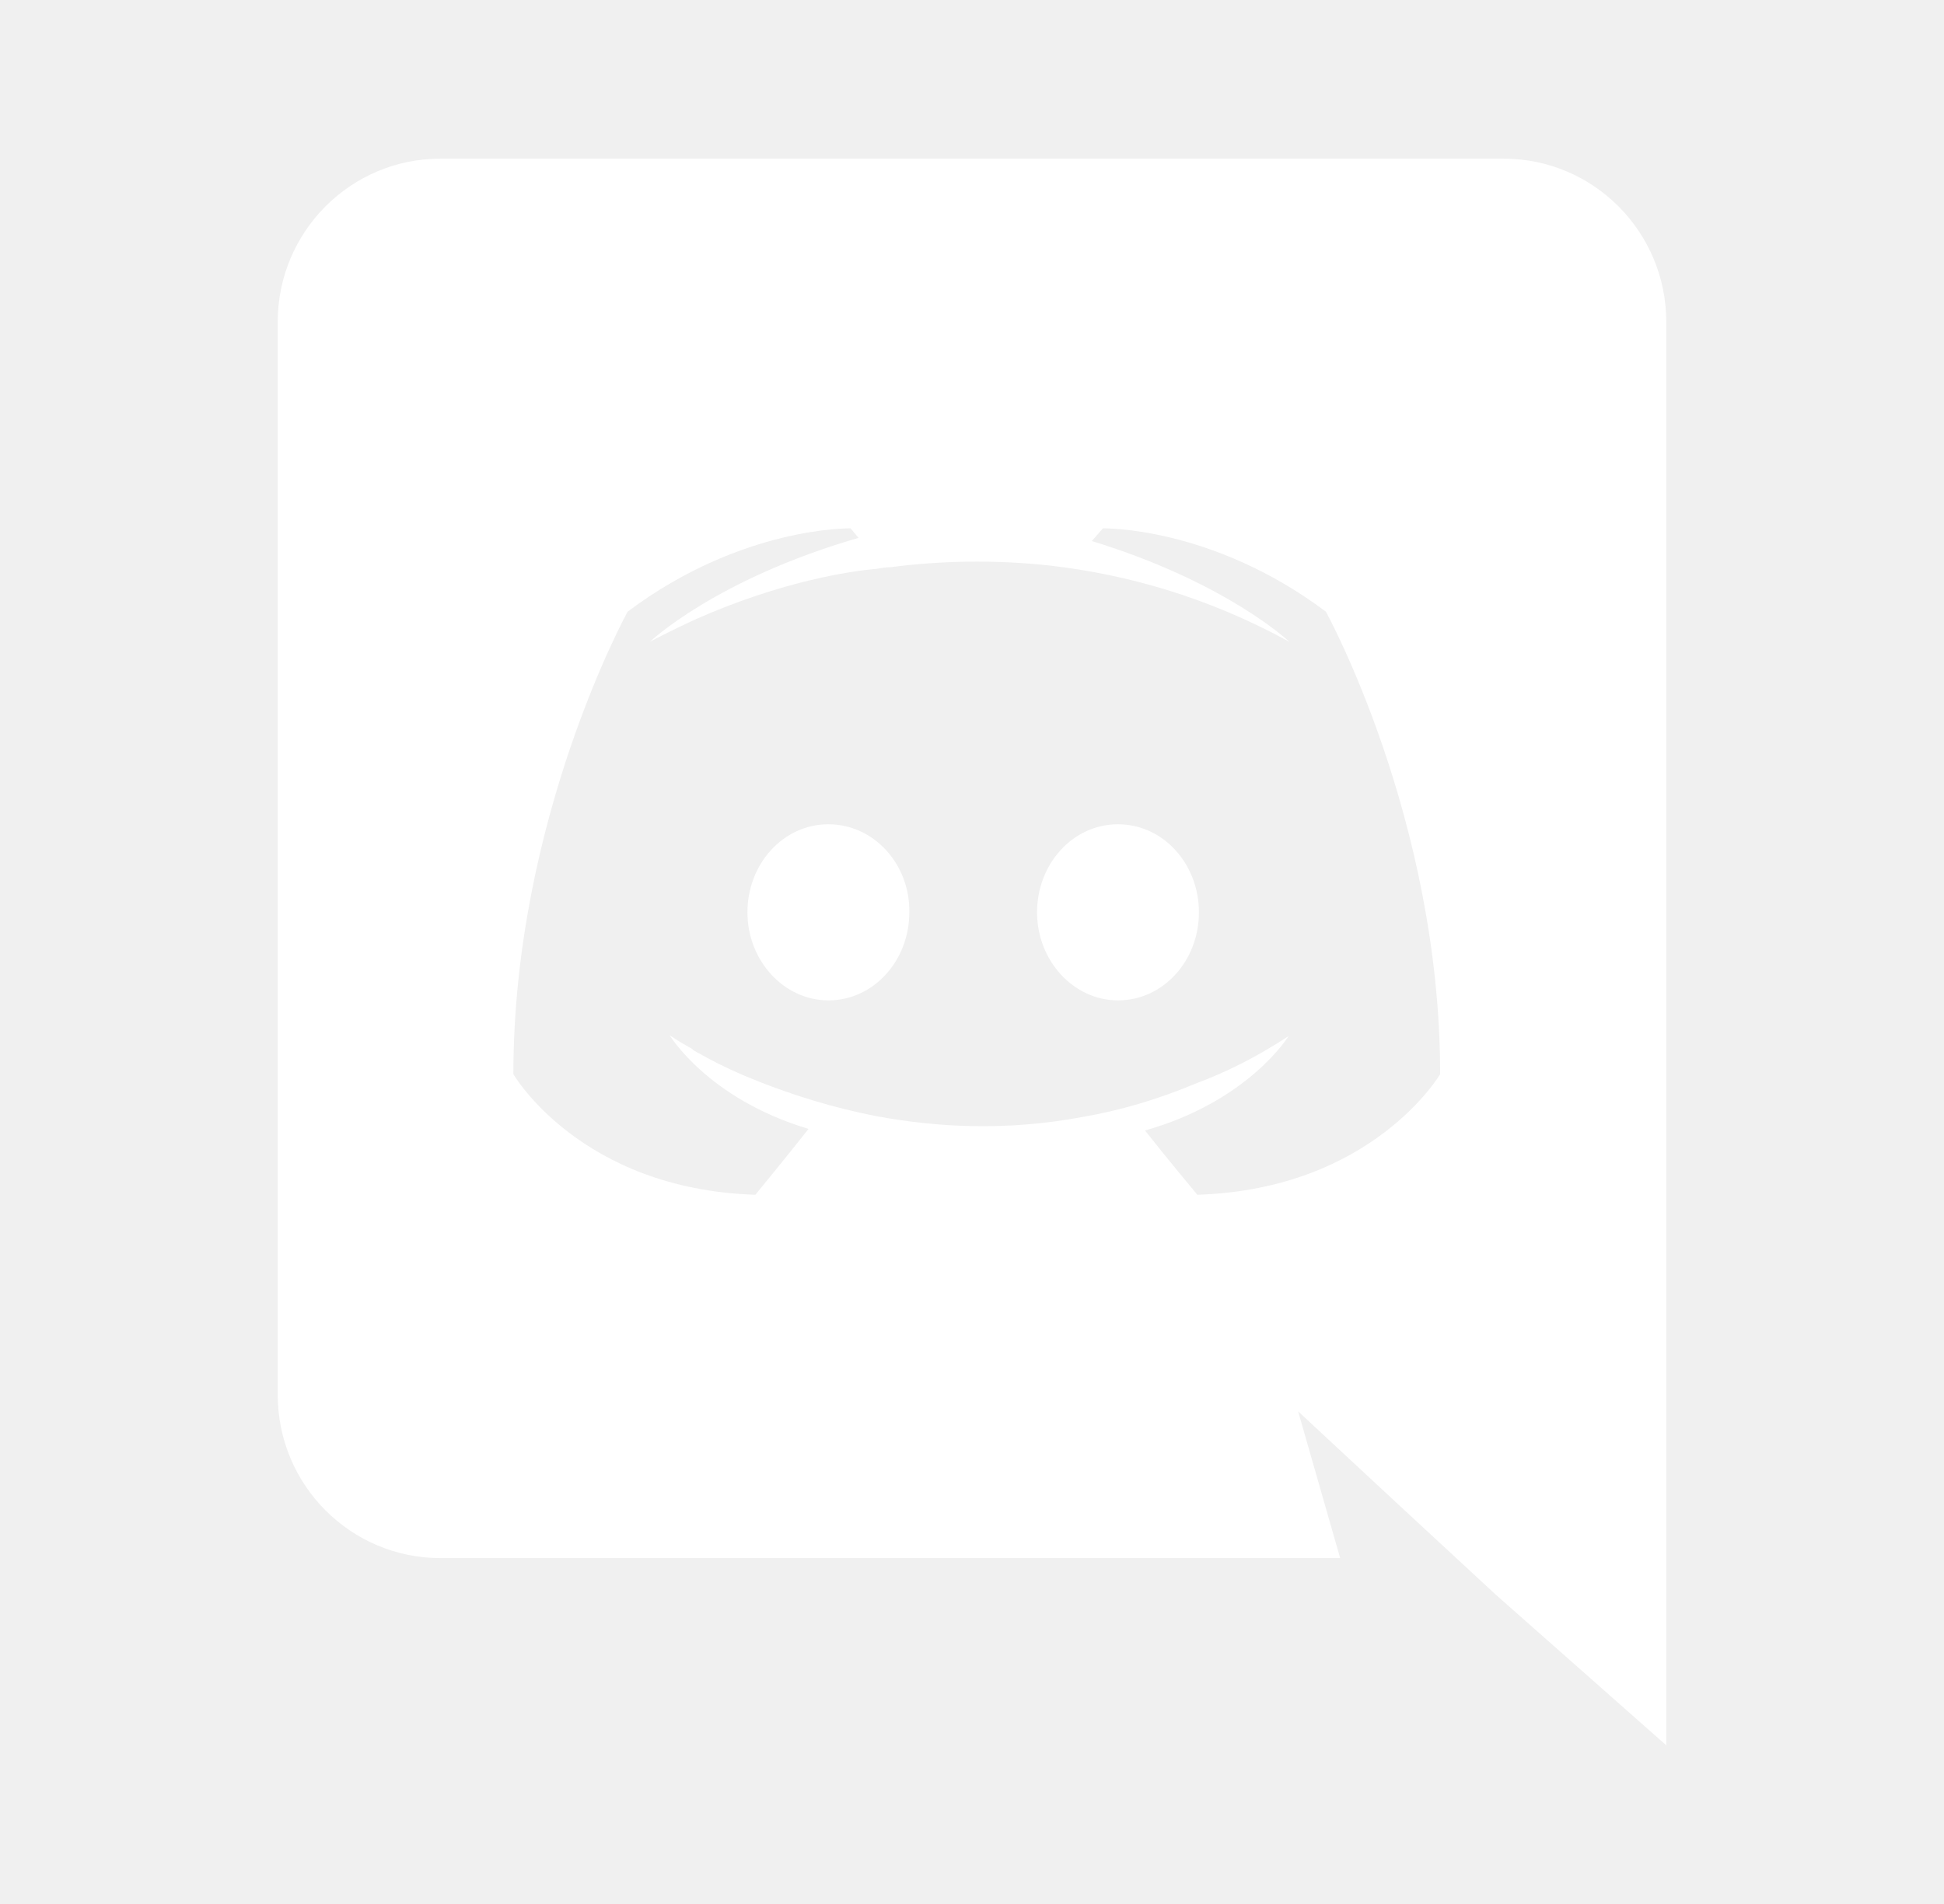
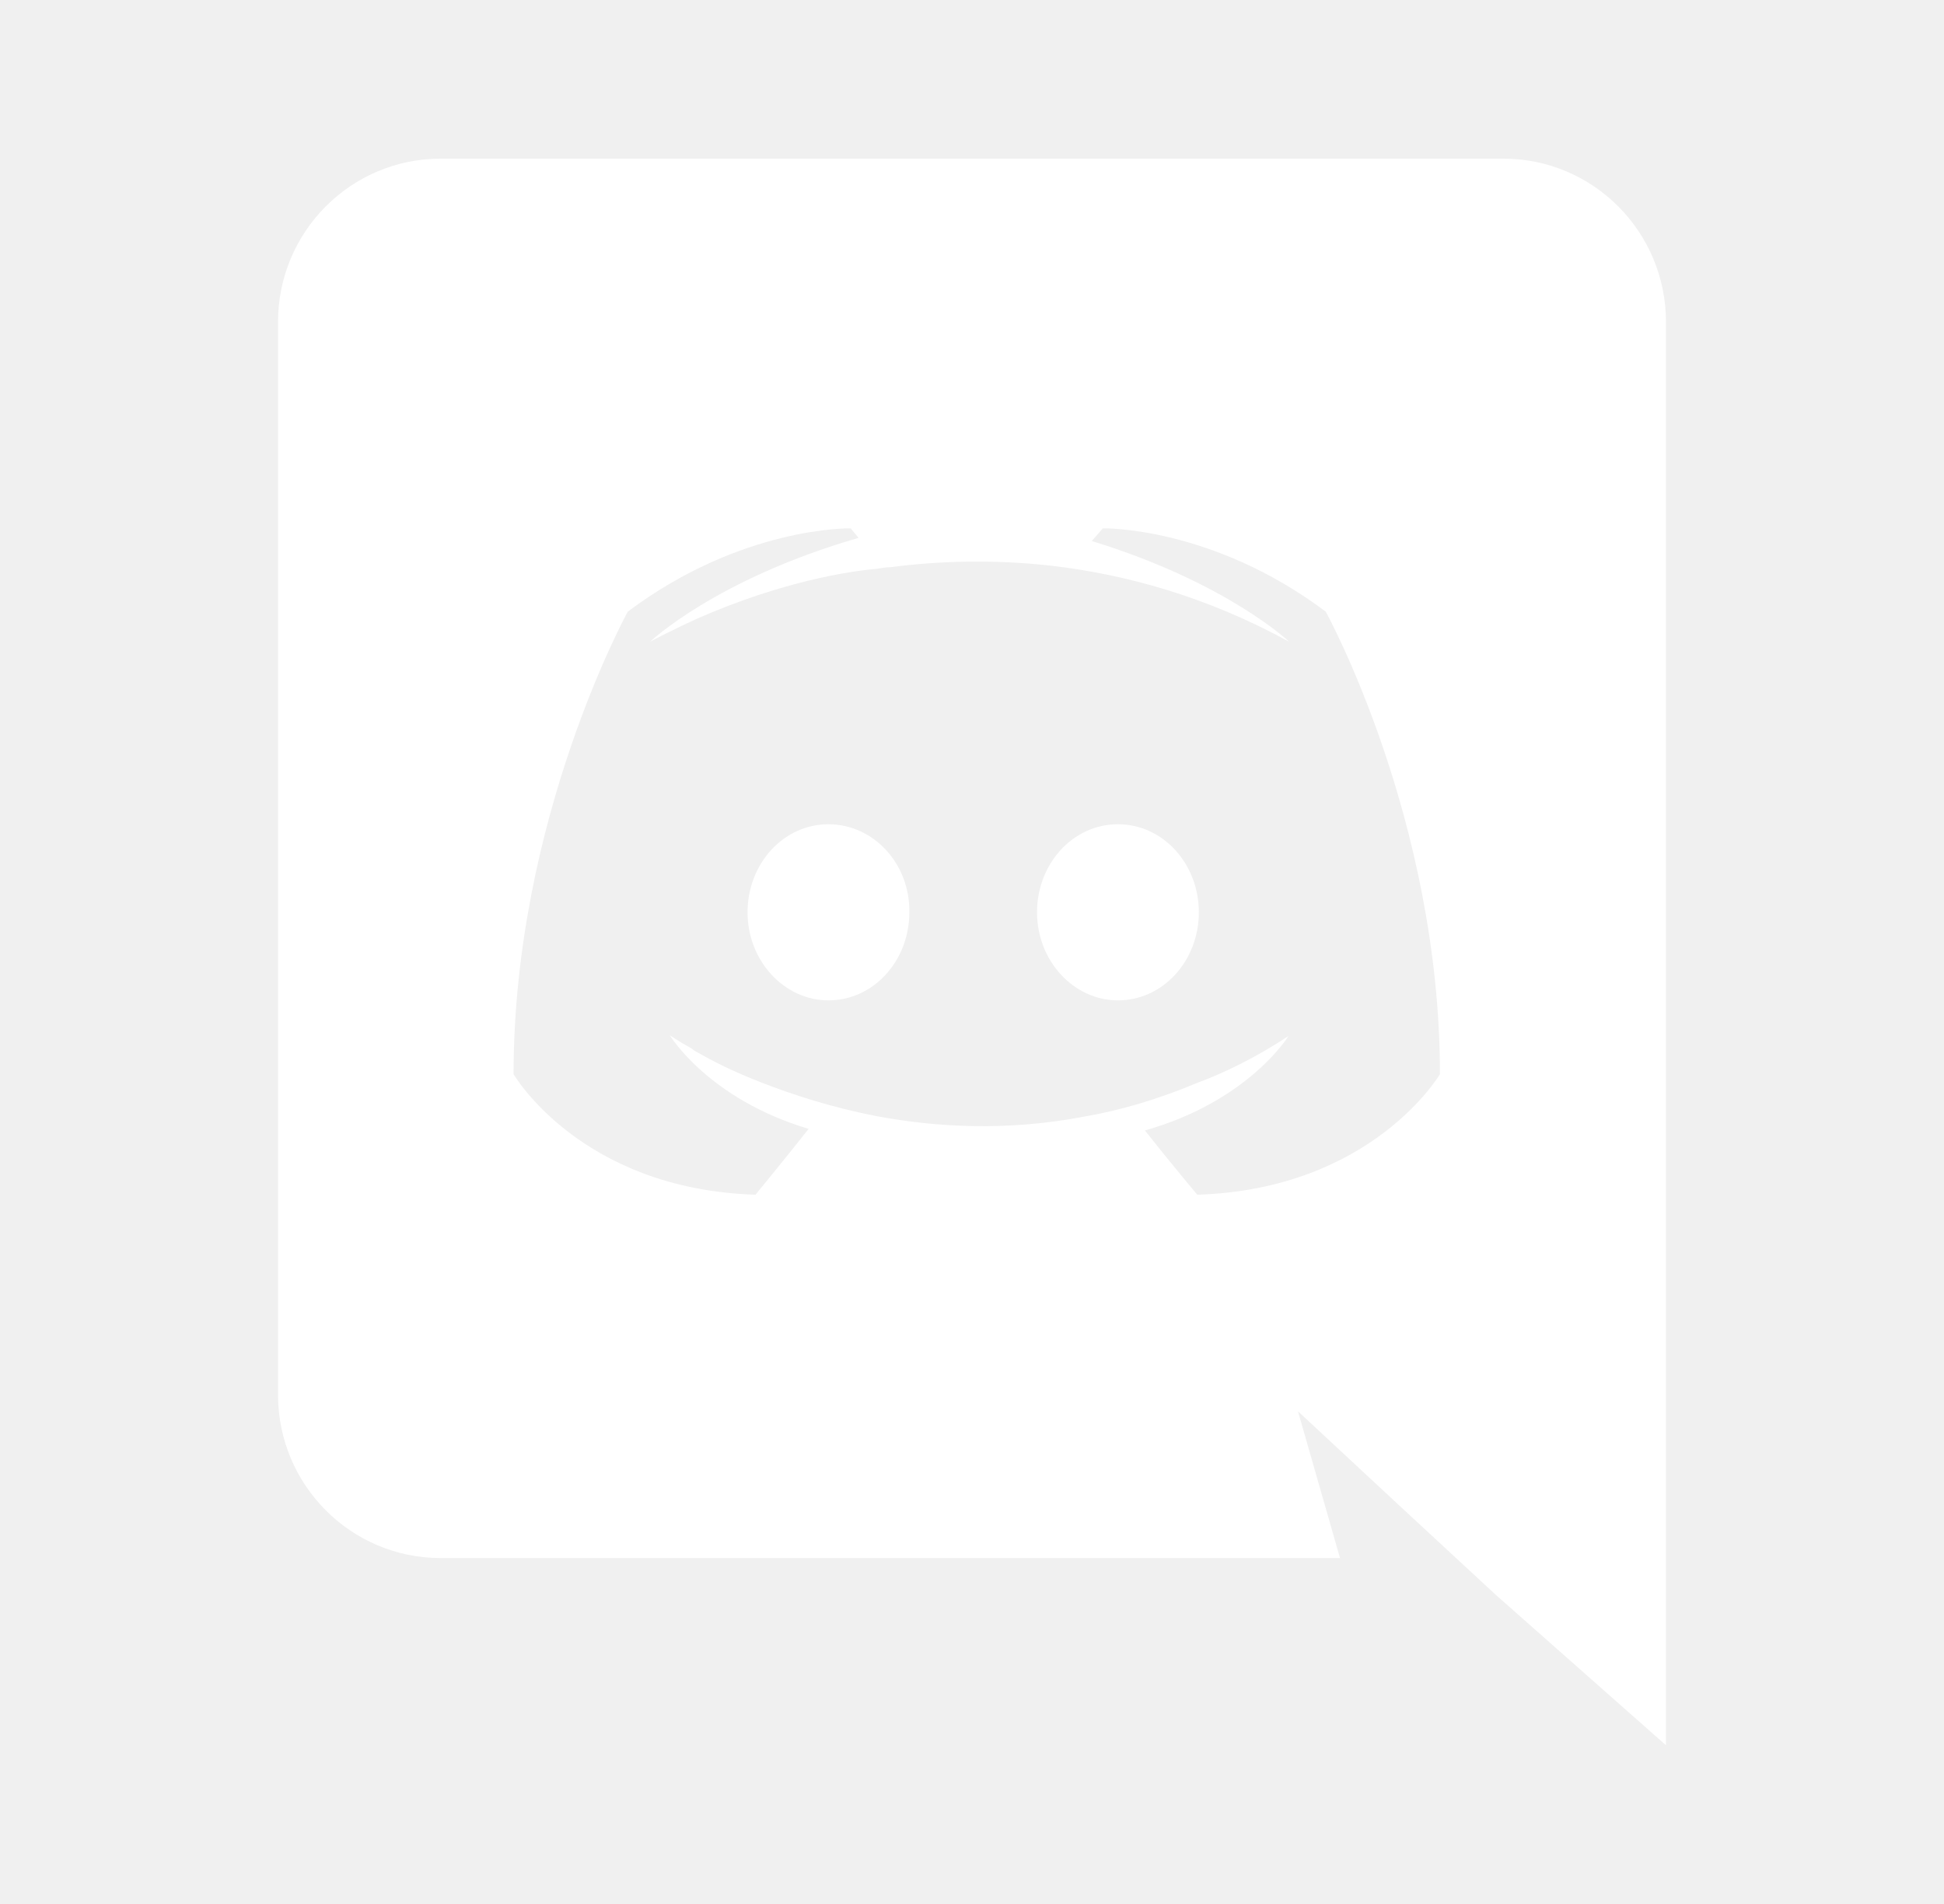
- <svg xmlns="http://www.w3.org/2000/svg" id="Layer_1" viewBox="0 0 245 240">
+ <svg xmlns="http://www.w3.org/2000/svg" id="Layer_1" width="24" height="23.5" viewBox="0 0 245 240">
  <style>.st0{fill:#FFFFFF;}</style>
  <path class="st0" d="M104.4 103.9c-5.7 0-10.2 5-10.2 11.1s4.6 11.1 10.2 11.1c5.7 0 10.2-5 10.2-11.1.1-6.1-4.5-11.1-10.2-11.1zM140.9 103.9c-5.7 0-10.2 5-10.2 11.1s4.6 11.1 10.2 11.1c5.7 0 10.2-5 10.2-11.1s-4.5-11.1-10.2-11.1z" />
  <path class="st0" d="M189.5 20h-134C44.2 20 35 29.2 35 40.6v135.2c0 11.4 9.2 20.6 20.5 20.6h113.4l-5.3-18.5 12.8 11.9 12.1 11.2 21.5 19V40.6c0-11.4-9.2-20.6-20.5-20.6zm-38.6 130.6s-3.6-4.3-6.6-8.1c13.1-3.7 18.1-11.9 18.1-11.9-4.1 2.7-8 4.6-11.5 5.9-5 2.1-9.8 3.5-14.5 4.3-9.6 1.8-18.4 1.3-25.9-.1-5.7-1.1-10.6-2.7-14.7-4.3-2.3-.9-4.8-2-7.3-3.4-.3-.2-.6-.3-.9-.5-.2-.1-.3-.2-.4-.3-1.8-1-2.8-1.7-2.8-1.7s4.8 8 17.5 11.8c-3 3.8-6.7 8.3-6.7 8.3-22.1-.7-30.5-15.2-30.5-15.2 0-32.2 14.4-58.3 14.4-58.3 14.4-10.8 28.1-10.5 28.1-10.5l1 1.2c-18 5.2-26.3 13.1-26.3 13.1s2.2-1.2 5.9-2.9c10.7-4.7 19.2-6 22.7-6.3.6-.1 1.1-.2 1.7-.2 6.1-.8 13-1 20.2-.2 9.5 1.1 19.7 3.9 30.1 9.6 0 0-7.9-7.5-24.9-12.7l1.4-1.6s13.7-.3 28.1 10.5c0 0 14.4 26.1 14.4 58.3 0 0-8.5 14.5-30.6 15.2z" />
</svg>
